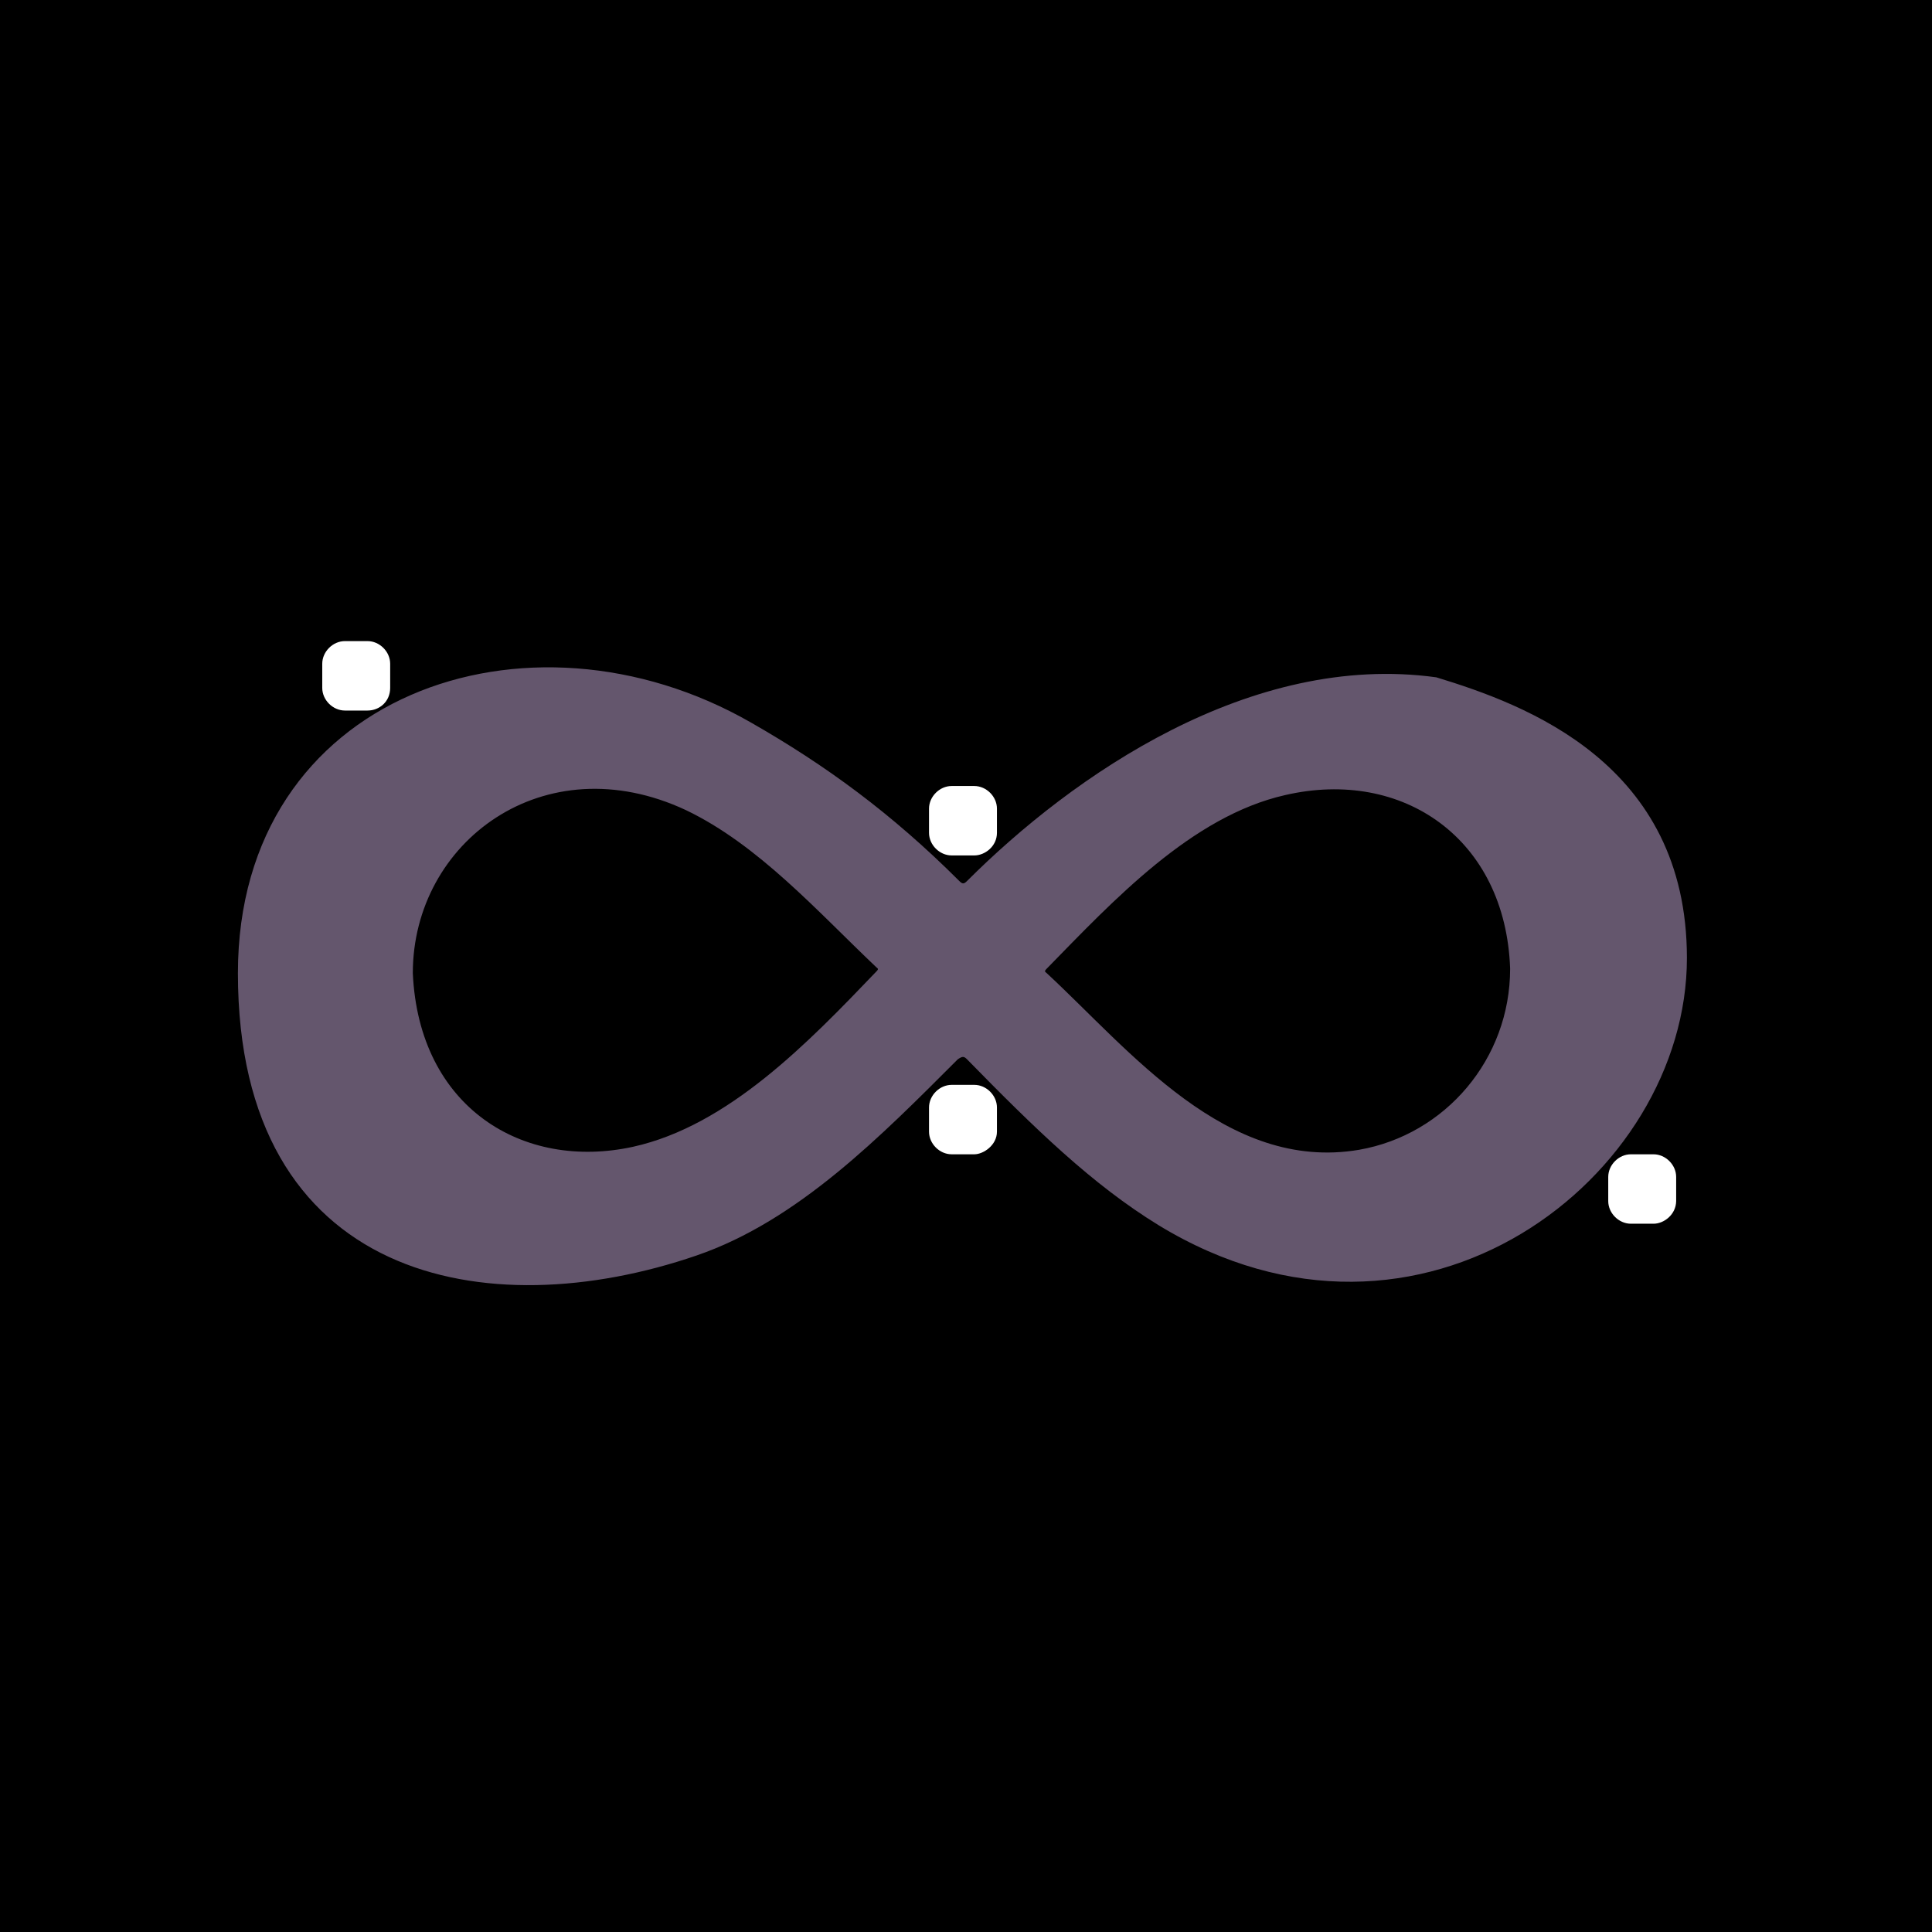
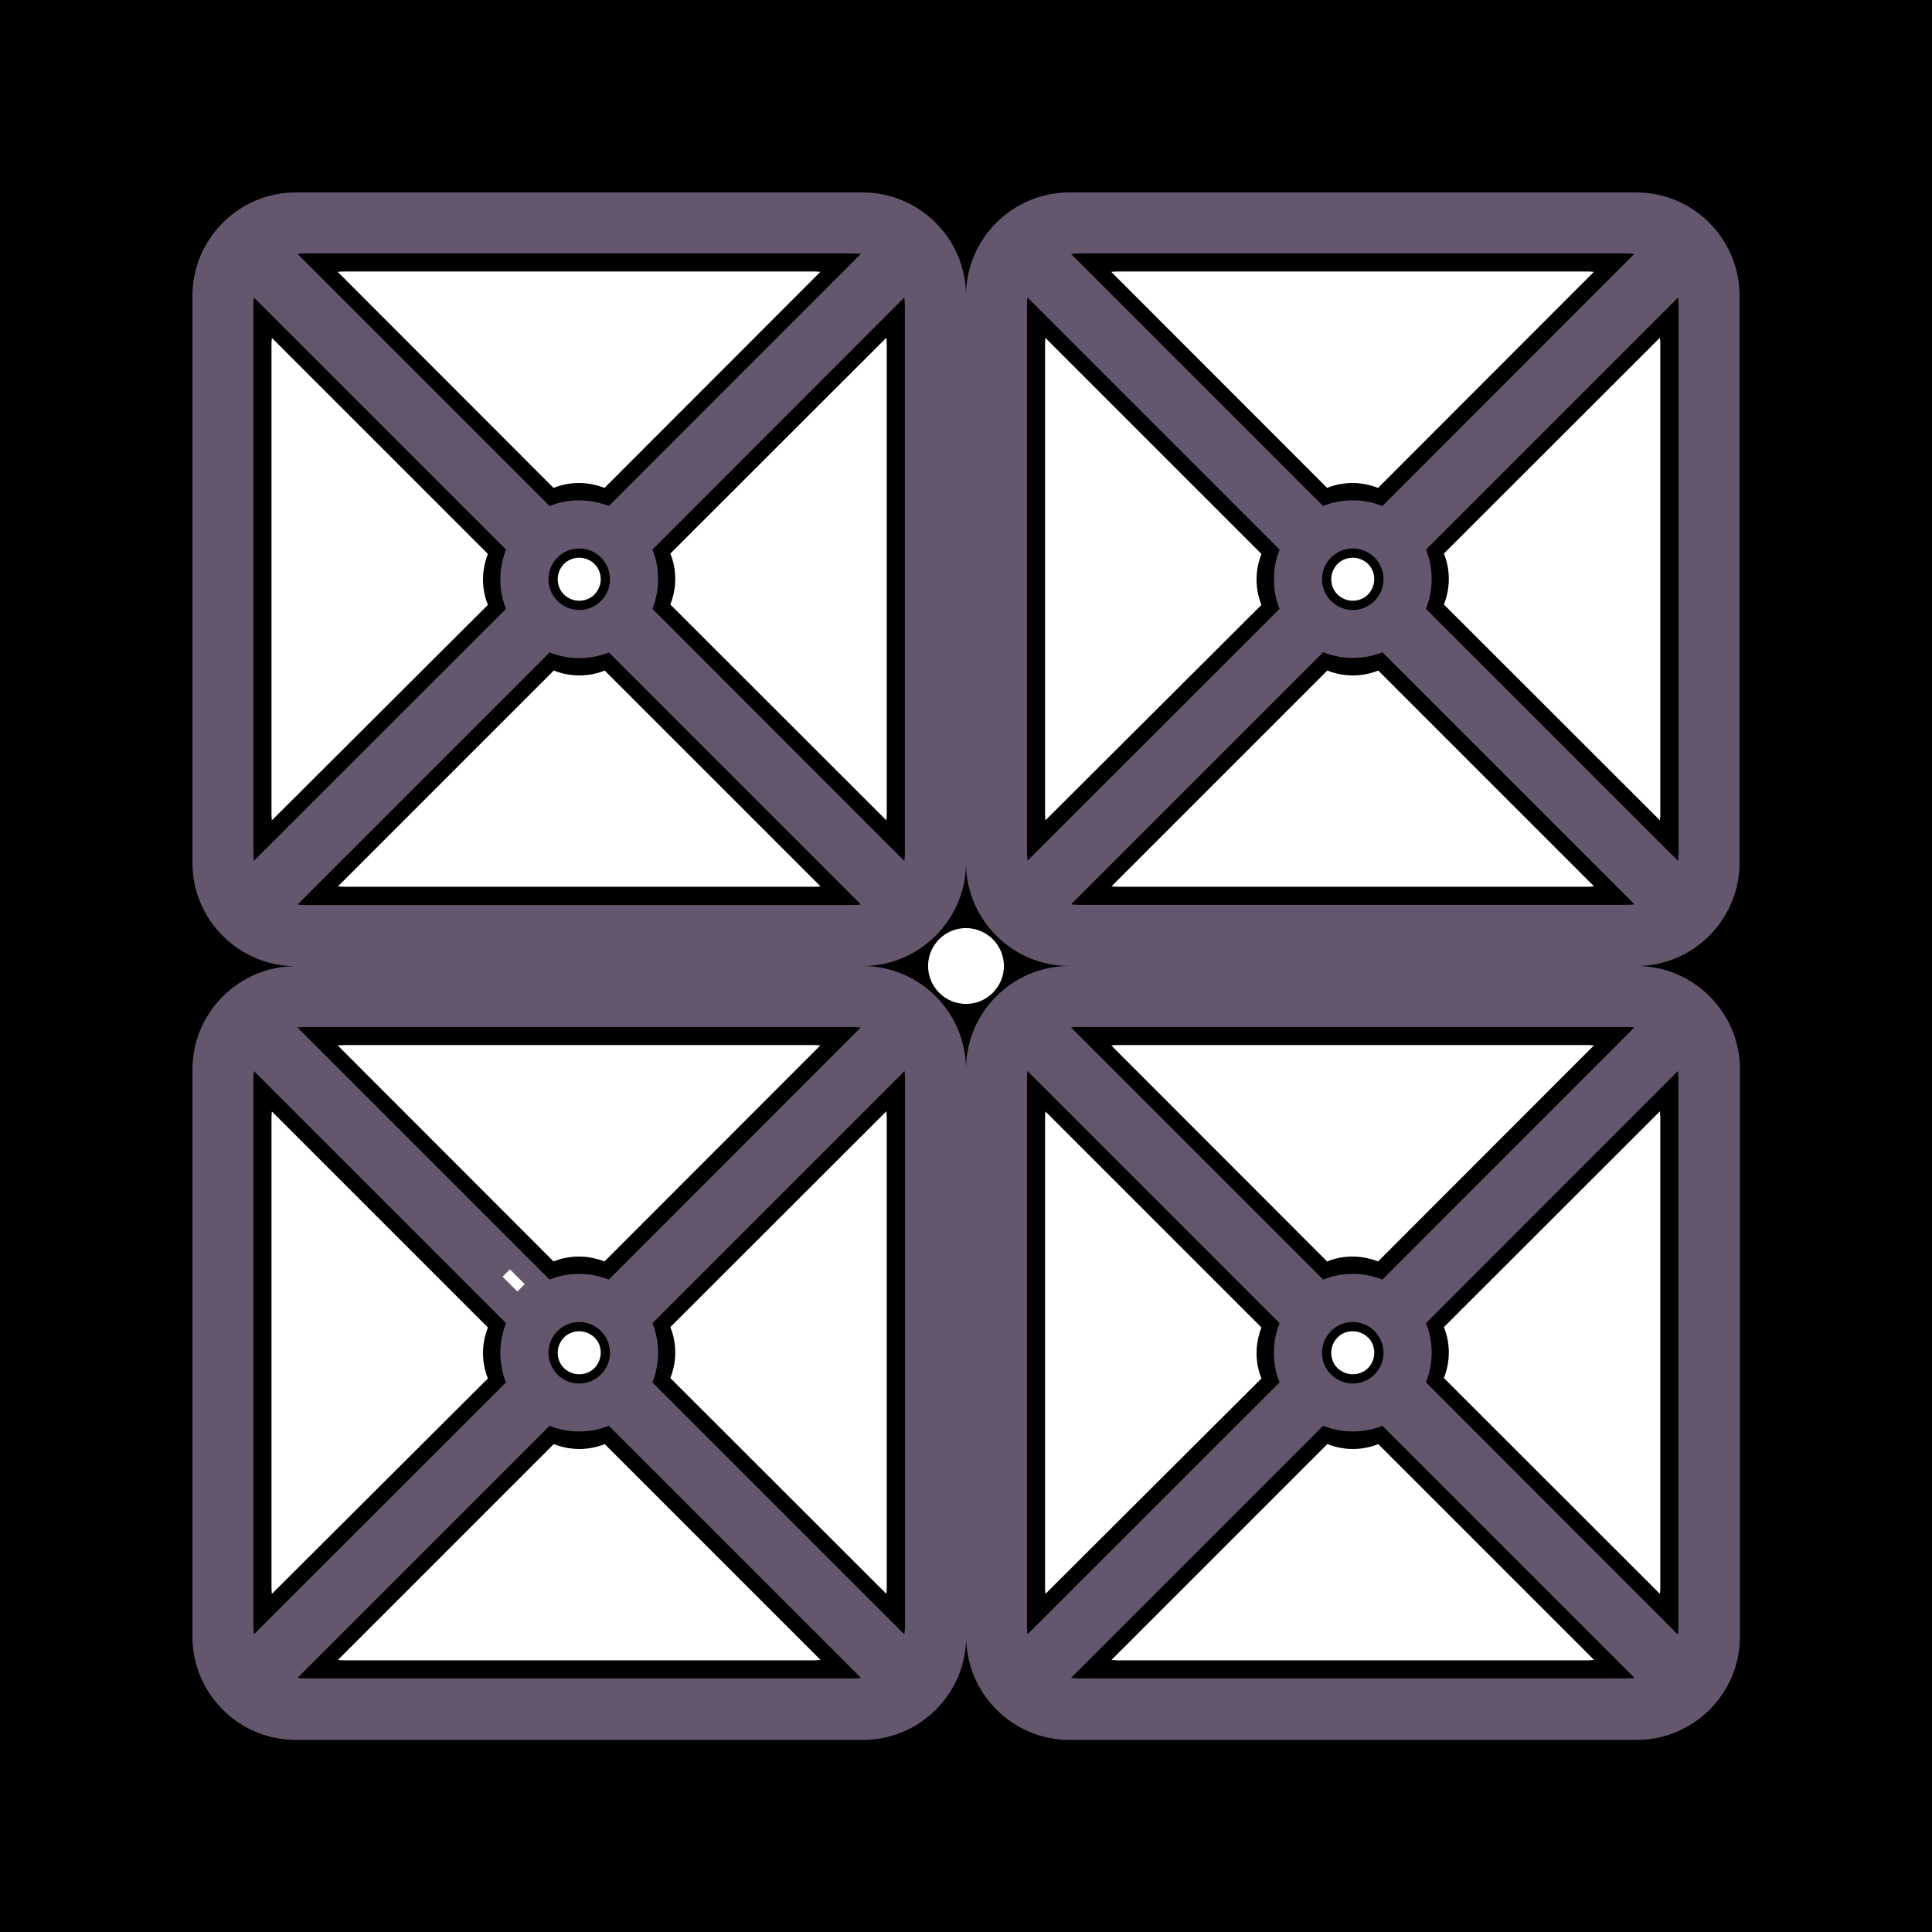
- <svg xmlns="http://www.w3.org/2000/svg" version="1.1" id="SCENE_x5F_1" x="0px" y="0px" viewBox="0 0 1024 1024" style="enable-background:new 0 0 1024 1024;" xml:space="preserve">
+ <svg xmlns="http://www.w3.org/2000/svg" version="1.1" x="0px" y="0px" viewBox="0 0 1024 1024" style="enable-background:new 0 0 1024 1024;" xml:space="preserve">
  <style type="text/css">
- 	.st0{fill:#64566D;}
- 	.st1{display:none;fill:#FFFFFF;}
- 	.st2{fill:#FFFFFF;}
+ 	.st0{fill:#FFFFFF;}
+ 	.st1{display:none;}
+ 	.st2{fill:#64566D;}
</style>
-   <rect id="BACKGROUND_grass" width="1024" height="1024" />
-   <g id="ROAD">
-     <path id="TRACK_asphalt" class="st0" d="M126.1,515.8c0-148,153.6-200.8,272-132.8c39.2,22.4,74.4,48,110.4,84   c1.6,1.6,2.4,1.6,4,0c56-56,150.4-121.6,248.8-108c47.2,14.4,132.8,45.6,132.8,148.8c0,116-140.8,226.4-280,141.6   c-35.2-21.6-65.6-51.2-101.6-88c-1.6-1.6-2.4-1.6-4.8,0c-40.8,40.8-84.8,85.6-138.4,104C258,703.7,126.1,678.9,126.1,515.8z    M218.8,515.8c3.2,71.2,58.4,104.8,116.8,92c50.4-11.2,92.8-55.2,128.8-92.8c1.6-1.6,0.8-1.6,0-2.4   c-31.2-29.6-62.4-64.8-100.8-83.2C288.4,394.2,218.8,446.2,218.8,515.8z M800.4,513.4c-2.4-68.8-56.8-106.4-119.2-92   c-49.6,11.2-91.2,56-126.4,92c-1.6,1.6-0.8,1.6,0,2.4c44,40.8,95.2,105.6,165.6,93.6C766,601.4,800.4,561.4,800.4,513.4z" />
-     <circle id="START" class="st1" cx="471.5" cy="475.1" r="8" />
-   </g>
-   <g id="OBSTACLES">
-     <path id="1_obstacle" class="st2" d="M516.4,453.4h-12c-6.4,0-12-5.6-12-12v-12.8c0-6.4,5.6-12,12-12h12c6.4,0,12,5.6,12,12v12.8   C528.4,448.6,522,453.4,516.4,453.4z" />
-     <path id="2_obstacle" class="st2" d="M194.8,376.6h-12c-6.4,0-12-5.6-12-12v-12.8c0-6.4,5.6-12,12-12h12c6.4,0,12,5.6,12,12v12.8   C206.8,371.8,201.2,376.6,194.8,376.6z" />
-     <path id="3_obstacle" class="st2" d="M516.4,611.8h-12c-6.4,0-12-5.6-12-12V587c0-6.4,5.6-12,12-12h12c6.4,0,12,5.6,12,12v12.8   C528.4,607,521.2,611.8,516.4,611.8z" />
-     <path id="4_obstacle" class="st2" d="M876.4,648.6h-12c-6.4,0-12-5.6-12-12v-12.8c0-6.4,5.6-12,12-12h12c6.4,0,12,5.6,12,12v12.8   C888.3,643.8,881.9,648.6,876.4,648.6z" />
+   <g id="img">
+ </g>
+   <g id="SCENE_x5F_1">
+     <rect id="BACKGROUND_grass" y="0" width="1024" height="1024" />
+     <g id="OBSTACLES_2_">
+       <path id="_x30_0_x5F_stone" class="st0" d="M318.4,307c0,3.1-1.3,6-3.3,8.1c-2,2-4.9,3.3-8.1,3.3s-6-1.3-8.1-3.3    c-2-2-3.3-4.9-3.3-8.1s1.3-6,3.3-8.1c2-2,4.9-3.3,8.1-3.3c3.1,0,6,1.3,8.1,3.3C317.1,300.9,318.4,303.8,318.4,307z" />
+       <path id="_x31_9_x5F_stone" class="st0" d="M182.4,143.9h249.1c1.1,0,2.2,0.1,3.3,0.2L320.4,258.6c-4.1-1.6-8.7-2.6-13.5-2.6    c-4.8,0-9.3,0.9-13.5,2.6L179,144.1C180.2,144,181.2,143.9,182.4,143.9z" />
+       <path id="_x31_8_x5F_stone" class="st0" d="M144.1,434.8c-0.1-1.1-0.2-2.2-0.2-3.3V182.4c0-1.1,0.1-2.2,0.2-3.3l114.5,114.5    c-1.6,4.1-2.6,8.7-2.6,13.5c0,4.8,0.9,9.3,2.6,13.5L144.1,434.8z" />
+       <path id="_x31_7_x5F_stone" class="st0" d="M431.5,470H182.4c-1.1,0-2.2-0.1-3.3-0.2l114.4-114.4c4.1,1.6,8.7,2.6,13.5,2.6    c4.8,0,9.3-0.9,13.5-2.6l114.4,114.4C433.7,469.9,432.6,470,431.5,470z" />
+       <path id="_x31_6_x5F_stone" class="st0" d="M470,431.5c0,1.1-0.1,2.2-0.2,3.3L355.3,320.4c1.6-4.1,2.6-8.7,2.6-13.5    c0-4.8-0.9-9.3-2.6-13.5L469.8,179c0.1,1.1,0.2,2.2,0.2,3.3L470,431.5L470,431.5z" />
+       <path id="_x31_5_x5F_stone" class="st0" d="M728.4,717c0,3.1-1.3,6-3.3,8.1c-2,2-4.9,3.3-8.1,3.3c-3.2,0-6-1.3-8.1-3.3    s-3.3-4.9-3.3-8.1s1.3-6,3.3-8.1s4.9-3.3,8.1-3.3c3.1,0,6,1.3,8.1,3.3S728.4,713.8,728.4,717z" />
+       <path id="_x31_4_x5F_stone" class="st0" d="M592.4,553.9h249.1c1.1,0,2.2,0.1,3.3,0.2L730.4,668.6c-4.1-1.6-8.7-2.6-13.5-2.6    s-9.3,0.9-13.5,2.6L589,554.1C590.2,554,591.2,553.9,592.4,553.9z" />
+       <path id="_x31_3_x5F_stone" class="st0" d="M554.1,844.8c-0.1-1.1-0.2-2.2-0.2-3.3V592.4c0-1.1,0.1-2.2,0.2-3.3l114.5,114.5    c-1.6,4.1-2.6,8.7-2.6,13.5s0.9,9.3,2.6,13.5L554.1,844.8z" />
+       <path id="_x31_2_x5F_stone" class="st0" d="M841.5,880H592.4c-1.1,0-2.2-0.1-3.3-0.2l114.4-114.4c4.1,1.6,8.7,2.6,13.5,2.6    c4.8,0,9.3-0.9,13.5-2.6l114.4,114.4C843.7,879.9,842.6,880,841.5,880z" />
+       <path id="_x31_1_x5F_stone" class="st0" d="M880,841.5c0,1.1-0.1,2.2-0.2,3.3L765.3,730.4c1.6-4.1,2.6-8.7,2.6-13.5    s-0.9-9.3-2.6-13.5L879.8,589c0.1,1.1,0.2,2.2,0.2,3.3L880,841.5L880,841.5z" />
+       <path id="_x31_0_x5F_stone" class="st0" d="M318.4,717c0,3.1-1.3,6-3.3,8.1c-2,2-4.9,3.3-8.1,3.3s-6-1.3-8.1-3.3    c-2-2-3.3-4.9-3.3-8.1s1.3-6,3.3-8.1c2-2,4.9-3.3,8.1-3.3c3.1,0,6,1.3,8.1,3.3S318.4,713.8,318.4,717z" />
+       <path id="_x30_9_x5F_stone" class="st0" d="M182.4,553.9h249.1c1.1,0,2.2,0.1,3.3,0.2L320.4,668.6c-4.1-1.6-8.7-2.6-13.5-2.6    c-4.8,0-9.3,0.9-13.5,2.6L179,554.1C180.2,554,181.2,553.9,182.4,553.9z" />
+       <path id="_x30_8_x5F_stone" class="st0" d="M144.1,844.8c-0.1-1.1-0.2-2.2-0.2-3.3V592.4c0-1.1,0.1-2.2,0.2-3.3l114.5,114.5    c-1.6,4.1-2.6,8.7-2.6,13.5s0.9,9.3,2.6,13.5L144.1,844.8z" />
+       <path id="_x30_7_x5F_stone" class="st0" d="M431.5,880H182.4c-1.1,0-2.2-0.1-3.3-0.2l114.4-114.4c4.1,1.6,8.7,2.6,13.5,2.6    c4.8,0,9.3-0.9,13.5-2.6l114.4,114.4C433.7,879.9,432.6,880,431.5,880z" />
+       <path id="_x30_6_x5F_stone" class="st0" d="M470,841.5c0,1.1-0.1,2.2-0.2,3.3L355.3,730.4c1.6-4.1,2.6-8.7,2.6-13.5    s-0.9-9.3-2.6-13.5L469.8,589c0.1,1.1,0.2,2.2,0.2,3.3L470,841.5L470,841.5z" />
+       <path id="_x30_5_x5F_stone" class="st0" d="M728.4,307c0,3.1-1.3,6-3.3,8.1c-2,2-4.9,3.3-8.1,3.3c-3.2,0-6-1.3-8.1-3.3    c-2-2-3.3-4.9-3.3-8.1s1.3-6,3.3-8.1c2-2,4.9-3.3,8.1-3.3c3.1,0,6,1.3,8.1,3.3C727.1,300.9,728.4,303.8,728.4,307z" />
+       <path id="_x30_5_x5F_stone_1_" class="st0" d="M532.1,512c0,5.5-2.3,10.6-5.9,14.2c-3.6,3.6-8.6,5.9-14.2,5.9    c-5.6,0-10.6-2.3-14.2-5.9c-3.6-3.6-5.9-8.6-5.9-14.2c0-5.6,2.3-10.6,5.9-14.2c3.6-3.6,8.6-5.9,14.2-5.9c5.5,0,10.6,2.3,14.2,5.9    C529.8,501.4,532.1,506.5,532.1,512z" />
+       <path id="_x30_4_x5F_stone" class="st0" d="M592.4,143.9h249.1c1.1,0,2.2,0.1,3.3,0.2L730.4,258.6c-4.1-1.6-8.7-2.6-13.5-2.6    s-9.3,0.9-13.5,2.6L589,144.1C590.2,144,591.2,143.9,592.4,143.9z" />
+       <path id="_x30_3_x5F_stone" class="st0" d="M554.1,434.8c-0.1-1.1-0.2-2.2-0.2-3.3V182.4c0-1.1,0.1-2.2,0.2-3.3l114.5,114.5    c-1.6,4.1-2.6,8.7-2.6,13.5c0,4.8,0.9,9.3,2.6,13.5L554.1,434.8z" />
+       <path id="_x30_2_x5F_stone" class="st0" d="M841.5,470H592.4c-1.1,0-2.2-0.1-3.3-0.2l114.4-114.4c4.1,1.6,8.7,2.6,13.5,2.6    c4.8,0,9.3-0.9,13.5-2.6l114.4,114.4C843.7,469.9,842.6,470,841.5,470z" />
+       <path id="_x30_1_x5F_stone" class="st0" d="M880,431.5c0,1.1-0.1,2.2-0.2,3.3L765.3,320.4c1.6-4.1,2.6-8.7,2.6-13.5    c0-4.8-0.9-9.3-2.6-13.5L879.8,179c0.1,1.1,0.2,2.2,0.2,3.3L880,431.5L880,431.5z" />
+     </g>
+     <g id="ROAD_2_">
+       <circle id="START" class="st1" cx="276" cy="686.7" r="3.4" />
+       <path id="TRACK_x5F_cobblestone" class="st2" d="M922,457.3V156.7c0-30.1-24.6-54.7-54.7-54.7H566.7c-30.1,0-54.7,24.6-54.7,54.7    c0-30.1-24.6-54.7-54.7-54.7H156.7c-30.1,0-54.7,24.6-54.7,54.7v300.7c0,30.1,24.6,54.7,54.7,54.7c-30.1,0-54.7,24.6-54.7,54.7    v300.7c0,30.1,24.6,54.7,54.7,54.7h300.7c30.1,0,54.7-24.6,54.7-54.7c0,30.1,24.6,54.7,54.7,54.7h300.7    c30.1,0,54.7-24.6,54.7-54.7V566.7c0-30.1-24.6-54.7-54.7-54.7h0C897.4,512,922,487.4,922,457.3z M571.6,134.3h290.7    c1.3,0,2.6,0.1,3.9,0.3L732.7,268.2c-4.8-1.9-10.1-3-15.7-3c-5.6,0-10.8,1-15.7,3L567.7,134.6C569,134.4,570.3,134.3,571.6,134.3z     M717,323.3c-9,0-16.3-7.3-16.3-16.3c0-9,7.3-16.3,16.3-16.3c9,0,16.3,7.3,16.3,16.3C733.3,316,726,323.3,717,323.3z M866.3,479.3    c-1.4,0.2-2.6,0.3-4,0.3H571.6c-1.3,0-2.6-0.1-3.9-0.3l133.6-133.6c4.8,1.9,10.1,3,15.7,3s10.8-1,15.7-3L866.3,479.3z     M544.3,161.6c0-1.3,0.1-2.6,0.3-3.9l133.6,133.6c-1.9,4.8-3,10.1-3,15.7s1,10.8,3,15.7L544.6,456.2c-0.1-1.3-0.3-2.5-0.3-3.9    V161.6z M479.3,157.7c0.1,1.3,0.3,2.5,0.3,3.9l0,290.8c0,1.3-0.1,2.6-0.3,3.9L345.8,322.7c1.9-4.8,3-10.1,3-15.7    c0-5.6-1-10.8-3-15.7L479.3,157.7z M291.3,345.8c4.8,1.9,10.1,3,15.7,3s10.8-1,15.7-3l133.6,133.6c-1.4,0.2-2.6,0.3-4,0.3H161.6    c-1.3,0-2.6-0.1-3.9-0.3L291.3,345.8z M290.7,307c0-9,7.3-16.3,16.3-16.3c9,0,16.3,7.3,16.3,16.3c0,9-7.3,16.3-16.3,16.3    C298,323.3,290.7,316,290.7,307z M161.6,134.3h290.7c1.3,0,2.6,0.1,3.9,0.3L322.7,268.2c-4.8-1.9-10.1-3-15.7-3    c-5.6,0-10.8,1-15.7,3L157.7,134.6C159,134.4,160.3,134.3,161.6,134.3z M134.6,456.2c-0.1-1.3-0.3-2.5-0.3-3.9V161.6    c0-1.3,0.1-2.6,0.3-3.9l133.6,133.6c-1.9,4.8-3,10.1-3,15.7s1,10.8,3,15.7L134.6,456.2z M322.7,678.2c-4.8-1.9-10.1-3-15.7-3    c-5.6,0-10.8,1-15.7,3L157.7,544.6c1.3-0.2,2.5-0.3,3.9-0.3h290.7c1.3,0,2.6,0.1,3.9,0.3L322.7,678.2z M323.3,717    c0,9-7.3,16.3-16.3,16.3c-9,0-16.3-7.3-16.3-16.3c0-9,7.3-16.3,16.3-16.3C316,700.7,323.3,708,323.3,717z M134.6,866.2    c-0.1-1.3-0.3-2.5-0.3-3.9V571.6c0-1.3,0.1-2.6,0.3-3.9l133.6,133.6c-1.9,4.8-3,10.1-3,15.7c0,5.6,1,10.8,3,15.7L134.6,866.2z     M452.3,889.6H161.6c-1.3,0-2.6-0.1-3.9-0.3l133.6-133.6c4.8,1.9,10.1,3,15.7,3s10.8-1,15.7-3l133.6,133.6    C454.9,889.5,453.7,889.6,452.3,889.6z M479.3,866.2L345.8,732.7c1.9-4.8,3-10.1,3-15.7c0-5.6-1-10.8-3-15.7l133.6-133.6    c0.1,1.3,0.3,2.5,0.3,3.9l0,290.8C479.6,863.6,479.5,864.9,479.3,866.2z M544.6,866.2c-0.1-1.3-0.3-2.5-0.3-3.9V571.6    c0-1.3,0.1-2.6,0.3-3.9l133.6,133.6c-1.9,4.8-3,10.1-3,15.7c0,5.6,1,10.8,3,15.7L544.6,866.2z M732.7,678.2    c-4.8-1.9-10.1-3-15.7-3c-5.6,0-10.8,1-15.7,3L567.7,544.6c1.3-0.2,2.5-0.3,3.9-0.3h290.7c1.3,0,2.6,0.1,3.9,0.3L732.7,678.2z     M733.3,717c0,9-7.3,16.3-16.3,16.3c-9,0-16.3-7.3-16.3-16.3c0-9,7.3-16.3,16.3-16.3C726,700.7,733.3,708,733.3,717z M862.3,889.6    H571.6c-1.3,0-2.6-0.1-3.9-0.3l133.6-133.6c4.8,1.9,10.1,3,15.7,3s10.8-1,15.7-3l133.6,133.6C864.9,889.5,863.7,889.6,862.3,889.6    z M889.3,567.7c0.1,1.3,0.3,2.5,0.3,3.9l0,290.8c0,1.3-0.1,2.6-0.3,3.9L755.8,732.7c1.9-4.8,3-10.1,3-15.7c0-5.6-1-10.8-3-15.7    L889.3,567.7z M512,566.7c0-30.1-24.6-54.7-54.7-54.7h0c30.1,0,54.7-24.6,54.7-54.7c0,30.1,24.6,54.7,54.7,54.7    C536.6,512,512,536.6,512,566.7z M755.8,322.7c1.9-4.8,3-10.1,3-15.7c0-5.6-1-10.8-3-15.7l133.6-133.6c0.1,1.3,0.3,2.5,0.3,3.9    l0,290.8c0,1.3-0.1,2.6-0.3,3.9L755.8,322.7z" />
+     </g>
+     <rect x="269.5" y="673.1" transform="matrix(0.7071 -0.7071 0.7071 0.7071 -400.1492 391.2822)" class="st0" width="5.5" height="11.1" />
  </g>
</svg>
